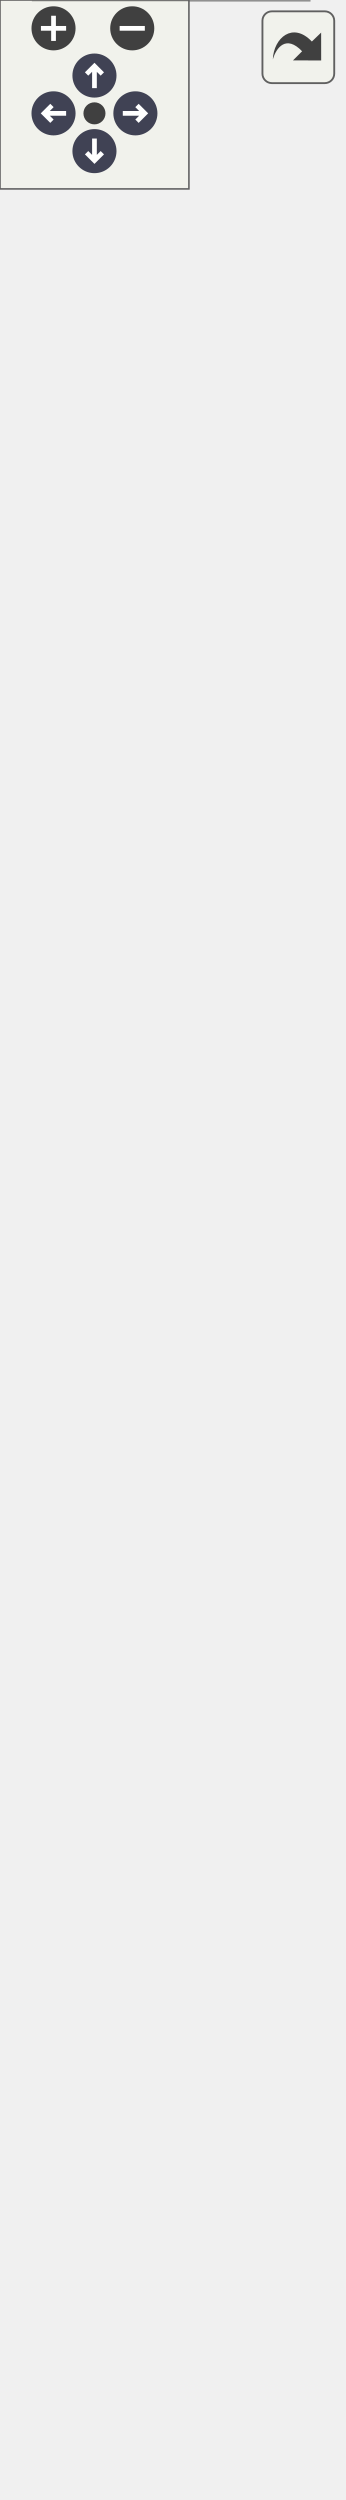
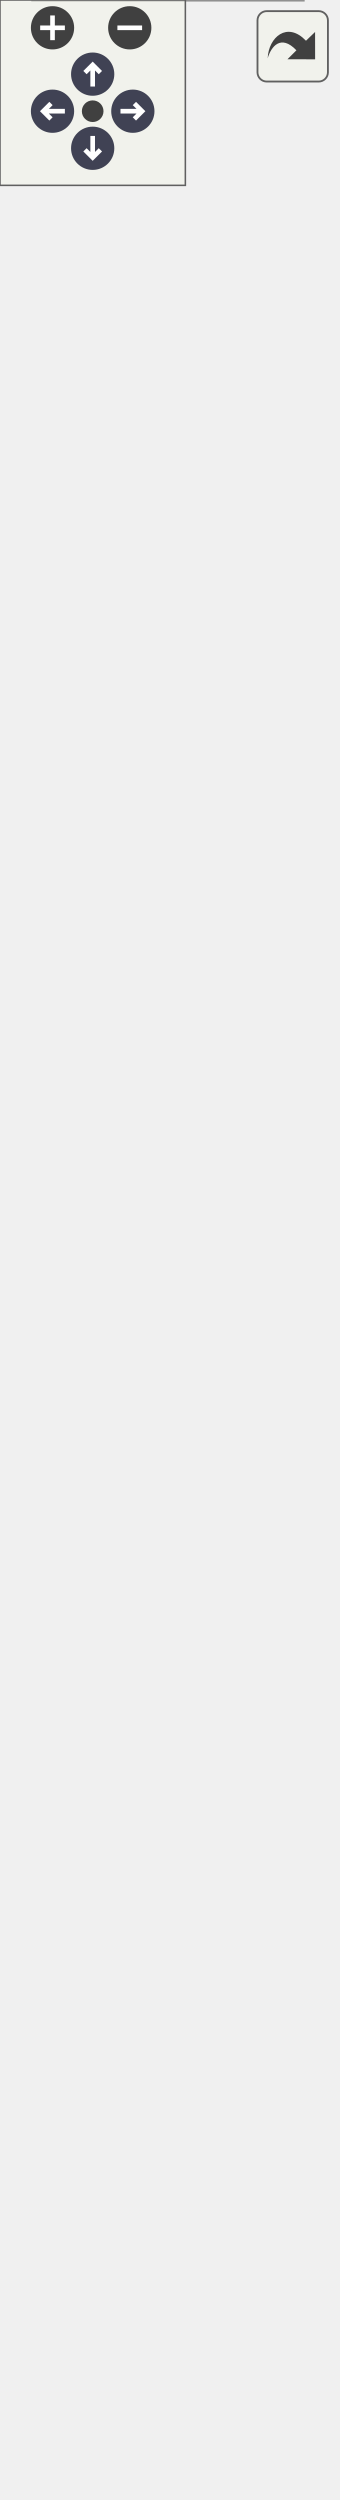
<svg xmlns="http://www.w3.org/2000/svg" xmlns:xlink="http://www.w3.org/1999/xlink" id="main" version="1.1" xml:space="preserve">
  <style type="text/css">
.node, .edge {opacity: 0.7;}
.node.selected, .edge.selected {opacity: 1;}
.edge:hover path { stroke: red; }
.edge:hover polygon { stroke: red; fill: red; }
</style>
  <defs>
    <circle id="rim" cx="0" cy="0" r="7" />
    <circle id="rim2" cx="0" cy="0" r="3.5" />
    <g id="zoomPlus">
      <use xlink:href="#rim" fill="#404040">
        <set attributeName="fill" to="#808080" begin="zoomplus.mouseover" end="zoomplus.mouseout" />
      </use>
      <path d="M-4,0h8M0,-4v8" fill="none" stroke="white" stroke-width="1.5" pointer-events="none" />
    </g>
    <g id="zoomMin">
      <use xlink:href="#rim" fill="#404040">
        <set attributeName="fill" to="#808080" begin="zoomminus.mouseover" end="zoomminus.mouseout" />
      </use>
      <path d="M-4,0h8" fill="none" stroke="white" stroke-width="1.5" pointer-events="none" />
    </g>
    <g id="arrowUp" transform="translate(30 24)">
      <use xlink:href="#rim" />
      <path pointer-events="none" fill="none" stroke="white" stroke-width="1.5" d="M0,-3.0v7 M-2.5,-0.5L0,-3.0L2.5,-0.5" />
    </g>
    <g id="arrowRight" transform="rotate(90) translate(36 -43)">
      <use xlink:href="#rim" />
      <path pointer-events="none" fill="none" stroke="white" stroke-width="1.5" d="M0,-3.0v7 M-2.5,-0.5L0,-3.0L2.5,-0.5" />
    </g>
    <g id="arrowDown" transform="rotate(180) translate(-30 -48)">
      <use xlink:href="#rim" />
      <path pointer-events="none" fill="none" stroke="white" stroke-width="1.5" d="M0,-3.0v7 M-2.5,-0.5L0,-3.0L2.5,-0.5" />
    </g>
    <g id="arrowLeft" transform="rotate(270) translate(-36 17)">
      <use xlink:href="#rim" />
      <path pointer-events="none" fill="none" stroke="white" stroke-width="1.5" d="M0,-3.0v7 M-2.5,-0.5L0,-3.0L2.5,-0.5" />
    </g>
    <g id="resetDef">
      <use xlink:href="#rim2" fill="#404040">
        <set attributeName="fill" to="#808080" begin="reset.mouseover" end="reset.mouseout" />
      </use>
    </g>
  </defs>
  <svg id="graph" class="graph">
    <g id="viewport">
      <g id="Node000001" class="node">
        <g id="a_Node000001">
          <a xlink:title=" ">
            <polygon fill="#999999" stroke="none" points="98.12,-76.25 10.62,-76.25 10.62,0 98.12,0 98.12,-76.25" />
            <text text-anchor="start" x="14.62" y="-62.75" font-family="Helvetica,sans-Serif" font-size="10.00">stackchan::display</text>
            <text text-anchor="start" x="30" y="-51.5" font-family="Helvetica,sans-Serif" font-size="10.00">::EllipseEye</text>
            <text text-anchor="start" x="52.88" y="-36.25" font-family="Helvetica,sans-Serif" font-size="10.00"> </text>
            <text text-anchor="start" x="20.94" y="-21" font-family="Helvetica,sans-Serif" font-size="10.00">+</text>
            <text text-anchor="start" x="37.25" y="-21" font-family="Helvetica,sans-Serif" font-size="10.00">draw()</text>
            <text text-anchor="start" x="20.94" y="-5.75" font-family="Helvetica,sans-Serif" font-size="10.00">+</text>
            <text text-anchor="start" x="37.25" y="-5.75" font-family="Helvetica,sans-Serif" font-size="10.00">BaseEye()</text>
            <polygon fill="#666666" stroke="#666666" points="10.62,-47.75 10.62,-47.75 98.12,-47.75 98.12,-47.75 10.62,-47.75" />
            <polygon fill="#666666" stroke="#666666" points="10.62,-32.5 10.62,-32.5 98.12,-32.5 98.12,-32.5 10.62,-32.5" />
            <polygon fill="none" stroke="#666666" points="10.62,0 10.62,-76.25 98.12,-76.25 98.12,0 10.62,0" />
          </a>
        </g>
      </g>
      <g id="Node000002" class="node">
        <g id="a_Node000002">
          <a xlink:href="classstackchan_1_1display_1_1_base_eye.html" target="_top" xlink:title="Base class for Eye, draw nothing.">
-             <polygon fill="white" stroke="none" points="108.75,-295.25 0,-295.25 0,-112.25 108.75,-112.25 108.75,-295.25" />
-             <text text-anchor="start" x="14.62" y="-281.75" font-family="Helvetica,sans-Serif" font-size="10.00">stackchan::display</text>
-             <text text-anchor="start" x="33" y="-270.5" font-family="Helvetica,sans-Serif" font-size="10.00">::BaseEye</text>
+             <polygon fill="white" stroke="none" points="108.75,-310.5 0,-310.5 0,-112.25 108.75,-112.25 108.75,-310.5" />
+             <text text-anchor="start" x="14.62" y="-297" font-family="Helvetica,sans-Serif" font-size="10.00">stackchan::display</text>
+             <text text-anchor="start" x="33" y="-285.75" font-family="Helvetica,sans-Serif" font-size="10.00">::BaseEye</text>
+             <text text-anchor="start" x="4.38" y="-270.5" font-family="Helvetica,sans-Serif" font-size="10.00">#</text>
+             <text text-anchor="start" x="14" y="-270.5" font-family="Helvetica,sans-Serif" font-size="10.00">is_left_</text>
            <text text-anchor="start" x="4.38" y="-255.25" font-family="Helvetica,sans-Serif" font-size="10.00">#</text>
-             <text text-anchor="start" x="14" y="-255.25" font-family="Helvetica,sans-Serif" font-size="10.00">is_left_</text>
+             <text text-anchor="start" x="14" y="-255.25" font-family="Helvetica,sans-Serif" font-size="10.00">gaze_</text>
            <text text-anchor="start" x="4.38" y="-240" font-family="Helvetica,sans-Serif" font-size="10.00">#</text>
-             <text text-anchor="start" x="14" y="-240" font-family="Helvetica,sans-Serif" font-size="10.00">gaze_</text>
+             <text text-anchor="start" x="14" y="-240" font-family="Helvetica,sans-Serif" font-size="10.00">iris_position_</text>
            <text text-anchor="start" x="4.38" y="-224.75" font-family="Helvetica,sans-Serif" font-size="10.00">#</text>
-             <text text-anchor="start" x="14" y="-224.75" font-family="Helvetica,sans-Serif" font-size="10.00">iris_position_</text>
+             <text text-anchor="start" x="14" y="-224.75" font-family="Helvetica,sans-Serif" font-size="10.00">milli_sec_</text>
            <text text-anchor="start" x="4.38" y="-209.5" font-family="Helvetica,sans-Serif" font-size="10.00">#</text>
-             <text text-anchor="start" x="14" y="-209.5" font-family="Helvetica,sans-Serif" font-size="10.00">milli_sec_</text>
+             <text text-anchor="start" x="14" y="-209.5" font-family="Helvetica,sans-Serif" font-size="10.00">last_saccade_millis_</text>
            <text text-anchor="start" x="4.38" y="-194.25" font-family="Helvetica,sans-Serif" font-size="10.00">#</text>
-             <text text-anchor="start" x="14" y="-194.25" font-family="Helvetica,sans-Serif" font-size="10.00">last_saccade_millis_</text>
+             <text text-anchor="start" x="14" y="-194.25" font-family="Helvetica,sans-Serif" font-size="10.00">saccade_interval_</text>
            <text text-anchor="start" x="4.38" y="-179" font-family="Helvetica,sans-Serif" font-size="10.00">#</text>
-             <text text-anchor="start" x="14" y="-179" font-family="Helvetica,sans-Serif" font-size="10.00">saccade_interval_</text>
-             <text text-anchor="start" x="4.38" y="-163.75" font-family="Helvetica,sans-Serif" font-size="10.00">#</text>
-             <text text-anchor="start" x="14" y="-163.75" font-family="Helvetica,sans-Serif" font-size="10.00">saccade_noise_</text>
-             <text text-anchor="start" x="4" y="-148.5" font-family="Helvetica,sans-Serif" font-size="10.00">+</text>
-             <text text-anchor="start" x="14" y="-148.5" font-family="Helvetica,sans-Serif" font-size="10.00">BaseEye()</text>
+             <text text-anchor="start" x="14" y="-179" font-family="Helvetica,sans-Serif" font-size="10.00">saccade_noise_</text>
+             <text text-anchor="start" x="4" y="-163.75" font-family="Helvetica,sans-Serif" font-size="10.00">+</text>
+             <text text-anchor="start" x="14" y="-163.75" font-family="Helvetica,sans-Serif" font-size="10.00">BaseEye()</text>
+             <text text-anchor="start" x="4.38" y="-148.5" font-family="Helvetica,sans-Serif" font-size="10.00">#</text>
+             <text text-anchor="start" x="14" y="-148.5" font-family="Helvetica,sans-Serif" font-size="10.00">updateGaze()</text>
            <text text-anchor="start" x="4.38" y="-133.25" font-family="Helvetica,sans-Serif" font-size="10.00">#</text>
-             <text text-anchor="start" x="14" y="-133.25" font-family="Helvetica,sans-Serif" font-size="10.00">updateGaze()</text>
+             <text text-anchor="start" x="14" y="-133.25" font-family="Helvetica,sans-Serif" font-size="10.00">updateSaccade()</text>
            <text text-anchor="start" x="4.38" y="-118" font-family="Helvetica,sans-Serif" font-size="10.00">#</text>
-             <text text-anchor="start" x="14" y="-118" font-family="Helvetica,sans-Serif" font-size="10.00">updateSaccade()</text>
-             <polygon fill="#666666" stroke="#666666" points="0,-266.75 0,-266.75 108.75,-266.75 108.75,-266.75 0,-266.75" />
-             <polygon fill="#666666" stroke="#666666" points="0,-160 0,-160 12,-160 12,-160 0,-160" />
-             <polygon fill="#666666" stroke="#666666" points="12,-160 12,-160 108.75,-160 108.75,-160 12,-160" />
-             <polygon fill="none" stroke="#666666" points="0,-112.25 0,-295.25 108.75,-295.25 108.75,-112.25 0,-112.25" />
+             <text text-anchor="start" x="14" y="-118" font-family="Helvetica,sans-Serif" font-size="10.00">calculateOpenRatio()</text>
+             <polygon fill="#666666" stroke="#666666" points="0,-282 0,-282 108.75,-282 108.75,-282 0,-282" />
+             <polygon fill="#666666" stroke="#666666" points="0,-175.25 0,-175.25 12,-175.25 12,-175.25 0,-175.25" />
+             <polygon fill="#666666" stroke="#666666" points="12,-175.25 12,-175.25 108.75,-175.25 108.75,-175.25 12,-175.25" />
+             <polygon fill="none" stroke="#666666" points="0,-112.25 0,-310.5 108.75,-310.5 108.75,-112.25 0,-112.25" />
          </a>
        </g>
      </g>
      <g id="edge1_Node000001_Node000002" class="edge">
        <g id="a_edge1_Node000001_Node000002">
          <a xlink:title=" ">
-             <path fill="none" stroke="#63b8ff" d="M54.38,-100.98C54.38,-92.14 54.38,-83.62 54.38,-75.89" />
-             <polygon fill="none" stroke="#63b8ff" points="50.88,-100.81 54.38,-110.81 57.88,-100.81 50.88,-100.81" />
+             <path fill="none" stroke="#63b8ff" d="M54.38,-101.24C54.38,-92.28 54.38,-83.7 54.38,-75.93" />
+             <polygon fill="none" stroke="#63b8ff" points="50.88,-101.23 54.38,-111.23 57.88,-101.23 50.88,-101.23" />
          </a>
        </g>
      </g>
      <g id="Node000003" class="node">
        <g id="a_Node000003">
          <a xlink:href="classstackchan_1_1display_1_1_facial_drawable.html" target="_top" xlink:title=" ">
-             <polygon fill="white" stroke="none" points="98.12,-422.75 10.62,-422.75 10.62,-331.25 98.12,-331.25 98.12,-422.75" />
-             <text text-anchor="start" x="14.62" y="-409.25" font-family="Helvetica,sans-Serif" font-size="10.00">stackchan::display</text>
-             <text text-anchor="start" x="18.75" y="-398" font-family="Helvetica,sans-Serif" font-size="10.00">::FacialDrawable</text>
-             <text text-anchor="start" x="52.88" y="-382.75" font-family="Helvetica,sans-Serif" font-size="10.00"> </text>
+             <polygon fill="white" stroke="none" points="98.12,-438 10.62,-438 10.62,-346.5 98.12,-346.5 98.12,-438" />
+             <text text-anchor="start" x="14.62" y="-424.5" font-family="Helvetica,sans-Serif" font-size="10.00">stackchan::display</text>
+             <text text-anchor="start" x="18.75" y="-413.25" font-family="Helvetica,sans-Serif" font-size="10.00">::FacialDrawable</text>
+             <text text-anchor="start" x="52.88" y="-398" font-family="Helvetica,sans-Serif" font-size="10.00"> </text>
+             <text text-anchor="start" x="20.38" y="-382.75" font-family="Helvetica,sans-Serif" font-size="10.00">+</text>
+             <text text-anchor="start" x="36.12" y="-382.75" font-family="Helvetica,sans-Serif" font-size="10.00">draw()</text>
            <text text-anchor="start" x="20.38" y="-367.5" font-family="Helvetica,sans-Serif" font-size="10.00">+</text>
-             <text text-anchor="start" x="36.12" y="-367.5" font-family="Helvetica,sans-Serif" font-size="10.00">draw()</text>
+             <text text-anchor="start" x="36.12" y="-367.5" font-family="Helvetica,sans-Serif" font-size="10.00">Drawable()</text>
            <text text-anchor="start" x="20.38" y="-352.25" font-family="Helvetica,sans-Serif" font-size="10.00">+</text>
            <text text-anchor="start" x="36.12" y="-352.25" font-family="Helvetica,sans-Serif" font-size="10.00">Drawable()</text>
-             <text text-anchor="start" x="20.38" y="-337" font-family="Helvetica,sans-Serif" font-size="10.00">+</text>
-             <text text-anchor="start" x="36.12" y="-337" font-family="Helvetica,sans-Serif" font-size="10.00">Drawable()</text>
+             <polygon fill="#bfbfbf" stroke="#bfbfbf" points="10.62,-409.5 10.62,-409.5 98.12,-409.5 98.12,-409.5 10.62,-409.5" />
            <polygon fill="#bfbfbf" stroke="#bfbfbf" points="10.62,-394.25 10.62,-394.25 98.12,-394.25 98.12,-394.25 10.62,-394.25" />
-             <polygon fill="#bfbfbf" stroke="#bfbfbf" points="10.62,-379 10.62,-379 98.12,-379 98.12,-379 10.62,-379" />
-             <polygon fill="none" stroke="#bfbfbf" points="10.62,-331.25 10.62,-422.75 98.12,-422.75 98.12,-331.25 10.62,-331.25" />
+             <polygon fill="none" stroke="#bfbfbf" points="10.62,-346.5 10.62,-438 98.12,-438 98.12,-346.5 10.62,-346.5" />
          </a>
        </g>
      </g>
      <g id="edge2_Node000002_Node000003" class="edge">
        <g id="a_edge2_Node000002_Node000003">
          <a xlink:title=" ">
-             <path fill="none" stroke="#63b8ff" d="M54.38,-319.97C54.38,-311.91 54.38,-303.45 54.38,-294.93" />
-             <polygon fill="none" stroke="#63b8ff" points="50.88,-319.94 54.38,-329.94 57.88,-319.94 50.88,-319.94" />
+             <path fill="none" stroke="#63b8ff" d="M54.38,-335.2C54.38,-327.21 54.38,-318.81 54.38,-310.3" />
+             <polygon fill="none" stroke="#63b8ff" points="50.88,-335.06 54.38,-345.06 57.88,-335.06 50.88,-335.06" />
          </a>
        </g>
      </g>
      <g id="Node000004" class="node">
        <g id="a_Node000004">
          <a xlink:href="classstackchan_1_1display_1_1_drawable.html" target="_top" xlink:title=" ">
-             <polygon fill="white" stroke="none" points="105,-733.25 3.75,-733.25 3.75,-458.75 105,-458.75 105,-733.25" />
-             <text text-anchor="start" x="14.62" y="-719.75" font-family="Helvetica,sans-Serif" font-size="10.00">stackchan::display</text>
-             <text text-anchor="start" x="31.88" y="-708.5" font-family="Helvetica,sans-Serif" font-size="10.00">::Drawable</text>
+             <polygon fill="white" stroke="none" points="105,-748.5 3.75,-748.5 3.75,-474 105,-474 105,-748.5" />
+             <text text-anchor="start" x="14.62" y="-735" font-family="Helvetica,sans-Serif" font-size="10.00">stackchan::display</text>
+             <text text-anchor="start" x="31.88" y="-723.75" font-family="Helvetica,sans-Serif" font-size="10.00">::Drawable</text>
+             <text text-anchor="start" x="8.12" y="-708.5" font-family="Helvetica,sans-Serif" font-size="10.00">#</text>
+             <text text-anchor="start" x="17.75" y="-708.5" font-family="Helvetica,sans-Serif" font-size="10.00">position_</text>
            <text text-anchor="start" x="8.12" y="-693.25" font-family="Helvetica,sans-Serif" font-size="10.00">#</text>
-             <text text-anchor="start" x="17.75" y="-693.25" font-family="Helvetica,sans-Serif" font-size="10.00">position_</text>
+             <text text-anchor="start" x="17.75" y="-693.25" font-family="Helvetica,sans-Serif" font-size="10.00">rotation_</text>
            <text text-anchor="start" x="8.12" y="-678" font-family="Helvetica,sans-Serif" font-size="10.00">#</text>
-             <text text-anchor="start" x="17.75" y="-678" font-family="Helvetica,sans-Serif" font-size="10.00">rotation_</text>
+             <text text-anchor="start" x="17.75" y="-678" font-family="Helvetica,sans-Serif" font-size="10.00">size_</text>
            <text text-anchor="start" x="8.12" y="-662.75" font-family="Helvetica,sans-Serif" font-size="10.00">#</text>
-             <text text-anchor="start" x="17.75" y="-662.75" font-family="Helvetica,sans-Serif" font-size="10.00">size_</text>
+             <text text-anchor="start" x="17.75" y="-662.75" font-family="Helvetica,sans-Serif" font-size="10.00">visible_</text>
            <text text-anchor="start" x="8.12" y="-647.5" font-family="Helvetica,sans-Serif" font-size="10.00">#</text>
-             <text text-anchor="start" x="17.75" y="-647.5" font-family="Helvetica,sans-Serif" font-size="10.00">visible_</text>
-             <text text-anchor="start" x="8.12" y="-632.25" font-family="Helvetica,sans-Serif" font-size="10.00">#</text>
-             <text text-anchor="start" x="17.75" y="-632.25" font-family="Helvetica,sans-Serif" font-size="10.00">ignore_expression_</text>
+             <text text-anchor="start" x="17.75" y="-647.5" font-family="Helvetica,sans-Serif" font-size="10.00">ignore_expression_</text>
+             <text text-anchor="start" x="7.75" y="-632.25" font-family="Helvetica,sans-Serif" font-size="10.00">+</text>
+             <text text-anchor="start" x="17.75" y="-632.25" font-family="Helvetica,sans-Serif" font-size="10.00">Drawable()</text>
            <text text-anchor="start" x="7.75" y="-617" font-family="Helvetica,sans-Serif" font-size="10.00">+</text>
            <text text-anchor="start" x="17.75" y="-617" font-family="Helvetica,sans-Serif" font-size="10.00">Drawable()</text>
            <text text-anchor="start" x="7.75" y="-601.75" font-family="Helvetica,sans-Serif" font-size="10.00">+</text>
-             <text text-anchor="start" x="17.75" y="-601.75" font-family="Helvetica,sans-Serif" font-size="10.00">Drawable()</text>
+             <text text-anchor="start" x="17.75" y="-601.75" font-family="Helvetica,sans-Serif" font-size="10.00">~Drawable()</text>
            <text text-anchor="start" x="7.75" y="-586.5" font-family="Helvetica,sans-Serif" font-size="10.00">+</text>
-             <text text-anchor="start" x="17.75" y="-586.5" font-family="Helvetica,sans-Serif" font-size="10.00">~Drawable()</text>
+             <text text-anchor="start" x="17.75" y="-586.5" font-family="Helvetica,sans-Serif" font-size="10.00">setPosition()</text>
            <text text-anchor="start" x="7.75" y="-571.25" font-family="Helvetica,sans-Serif" font-size="10.00">+</text>
-             <text text-anchor="start" x="17.75" y="-571.25" font-family="Helvetica,sans-Serif" font-size="10.00">setPosition()</text>
+             <text text-anchor="start" x="17.75" y="-571.25" font-family="Helvetica,sans-Serif" font-size="10.00">getPosition()</text>
            <text text-anchor="start" x="7.75" y="-556" font-family="Helvetica,sans-Serif" font-size="10.00">+</text>
-             <text text-anchor="start" x="17.75" y="-556" font-family="Helvetica,sans-Serif" font-size="10.00">getPosition()</text>
+             <text text-anchor="start" x="17.75" y="-556" font-family="Helvetica,sans-Serif" font-size="10.00">setRotation()</text>
            <text text-anchor="start" x="7.75" y="-540.75" font-family="Helvetica,sans-Serif" font-size="10.00">+</text>
-             <text text-anchor="start" x="17.75" y="-540.75" font-family="Helvetica,sans-Serif" font-size="10.00">setRotation()</text>
+             <text text-anchor="start" x="17.75" y="-540.75" font-family="Helvetica,sans-Serif" font-size="10.00">getRotation()</text>
            <text text-anchor="start" x="7.75" y="-525.5" font-family="Helvetica,sans-Serif" font-size="10.00">+</text>
-             <text text-anchor="start" x="17.75" y="-525.5" font-family="Helvetica,sans-Serif" font-size="10.00">getRotation()</text>
+             <text text-anchor="start" x="17.75" y="-525.5" font-family="Helvetica,sans-Serif" font-size="10.00">setSize()</text>
            <text text-anchor="start" x="7.75" y="-510.25" font-family="Helvetica,sans-Serif" font-size="10.00">+</text>
-             <text text-anchor="start" x="17.75" y="-510.25" font-family="Helvetica,sans-Serif" font-size="10.00">setSize()</text>
+             <text text-anchor="start" x="17.75" y="-510.25" font-family="Helvetica,sans-Serif" font-size="10.00">getSize()</text>
            <text text-anchor="start" x="7.75" y="-495" font-family="Helvetica,sans-Serif" font-size="10.00">+</text>
-             <text text-anchor="start" x="17.75" y="-495" font-family="Helvetica,sans-Serif" font-size="10.00">getSize()</text>
-             <text text-anchor="start" x="7.75" y="-479.75" font-family="Helvetica,sans-Serif" font-size="10.00">+</text>
-             <text text-anchor="start" x="17.75" y="-479.75" font-family="Helvetica,sans-Serif" font-size="10.00">setVisible()</text>
-             <text text-anchor="start" x="17.75" y="-464.5" font-family="Helvetica,sans-Serif" font-size="10.00">and 7 more...</text>
-             <polygon fill="#bfbfbf" stroke="#bfbfbf" points="3.75,-704.75 3.75,-704.75 105,-704.75 105,-704.75 3.75,-704.75" />
-             <polygon fill="#bfbfbf" stroke="#bfbfbf" points="3.75,-628.5 3.75,-628.5 15.75,-628.5 15.75,-628.5 3.75,-628.5" />
-             <polygon fill="#bfbfbf" stroke="#bfbfbf" points="15.75,-628.5 15.75,-628.5 105,-628.5 105,-628.5 15.75,-628.5" />
-             <polygon fill="none" stroke="#bfbfbf" points="3.75,-458.75 3.75,-733.25 105,-733.25 105,-458.75 3.75,-458.75" />
+             <text text-anchor="start" x="17.75" y="-495" font-family="Helvetica,sans-Serif" font-size="10.00">setVisible()</text>
+             <text text-anchor="start" x="17.75" y="-479.75" font-family="Helvetica,sans-Serif" font-size="10.00">and 7 more...</text>
+             <polygon fill="#bfbfbf" stroke="#bfbfbf" points="3.75,-720 3.75,-720 105,-720 105,-720 3.75,-720" />
+             <polygon fill="#bfbfbf" stroke="#bfbfbf" points="3.75,-643.75 3.75,-643.75 15.75,-643.75 15.75,-643.75 3.75,-643.75" />
+             <polygon fill="#bfbfbf" stroke="#bfbfbf" points="15.75,-643.75 15.75,-643.75 105,-643.75 105,-643.75 15.75,-643.75" />
+             <polygon fill="none" stroke="#bfbfbf" points="3.75,-474 3.75,-748.5 105,-748.5 105,-474 3.75,-474" />
          </a>
        </g>
      </g>
      <g id="edge3_Node000003_Node000004" class="edge">
        <g id="a_edge3_Node000003_Node000004">
          <a xlink:title=" ">
-             <path fill="none" stroke="#63b8ff" d="M54.38,-447.45C54.38,-438.63 54.38,-430.21 54.38,-422.47" />
-             <polygon fill="none" stroke="#63b8ff" points="50.88,-447.29 54.38,-457.29 57.88,-447.29 50.88,-447.29" />
+             <path fill="none" stroke="#63b8ff" d="M54.38,-462.7C54.38,-453.88 54.38,-445.46 54.38,-437.72" />
+             <polygon fill="none" stroke="#63b8ff" points="50.88,-462.54 54.38,-472.54 57.88,-462.54 50.88,-462.54" />
          </a>
        </g>
      </g>
    </g>
  </svg>
  <g id="navigator" transform="translate(0 0)" fill="#404254">
    <rect fill="#f2f5e9" fill-opacity="0.5" stroke="#606060" stroke-width=".5" x="0" y="0" width="60" height="60" />
    <use id="zoomplus" xlink:href="#zoomPlus" x="17" y="9" />
    <use id="zoomminus" xlink:href="#zoomMin" x="42" y="9" />
    <use id="reset" xlink:href="#resetDef" x="30" y="36" />
    <use id="arrowup" xlink:href="#arrowUp" x="0" y="0" />
    <use id="arrowright" xlink:href="#arrowRight" x="0" y="0" />
    <use id="arrowdown" xlink:href="#arrowDown" x="0" y="0" />
    <use id="arrowleft" xlink:href="#arrowLeft" x="0" y="0" />
  </g>
  <svg viewBox="0 0 15 15" width="100%" height="30px" preserveAspectRatio="xMaxYMin meet">
    <g id="arrow_out" transform="scale(0.3 0.3)">
      <a xlink:href="classstackchan_1_1display_1_1_ellipse_eye__inherit__graph_org.svg" target="_base">
        <rect id="button" ry="5" rx="5" y="6" x="6" height="38" width="38" fill="#f2f5e9" fill-opacity="0.5" stroke="#606060" stroke-width="1.0" />
        <path id="arrow" d="M 11.5,31.437 C 11.94,20.098 22.043,11.323 32.159,21.979 L 37.069,17.246 C 37.069,17.246 37.088,32 37.088,32 L 22.16,31.978 C 22.16,31.978 26.998,27.14 26.998,27.14 C 18.529,18.264 13.292,25.23 11.5,31.437 z" style="fill:#404040;" />
      </a>
    </g>
  </svg>
  <style type="text/css">

[data-mouse-over-selected='false'] { opacity: 0.7; }
[data-mouse-over-selected='true']  { opacity: 1.0; }

</style>
</svg>
